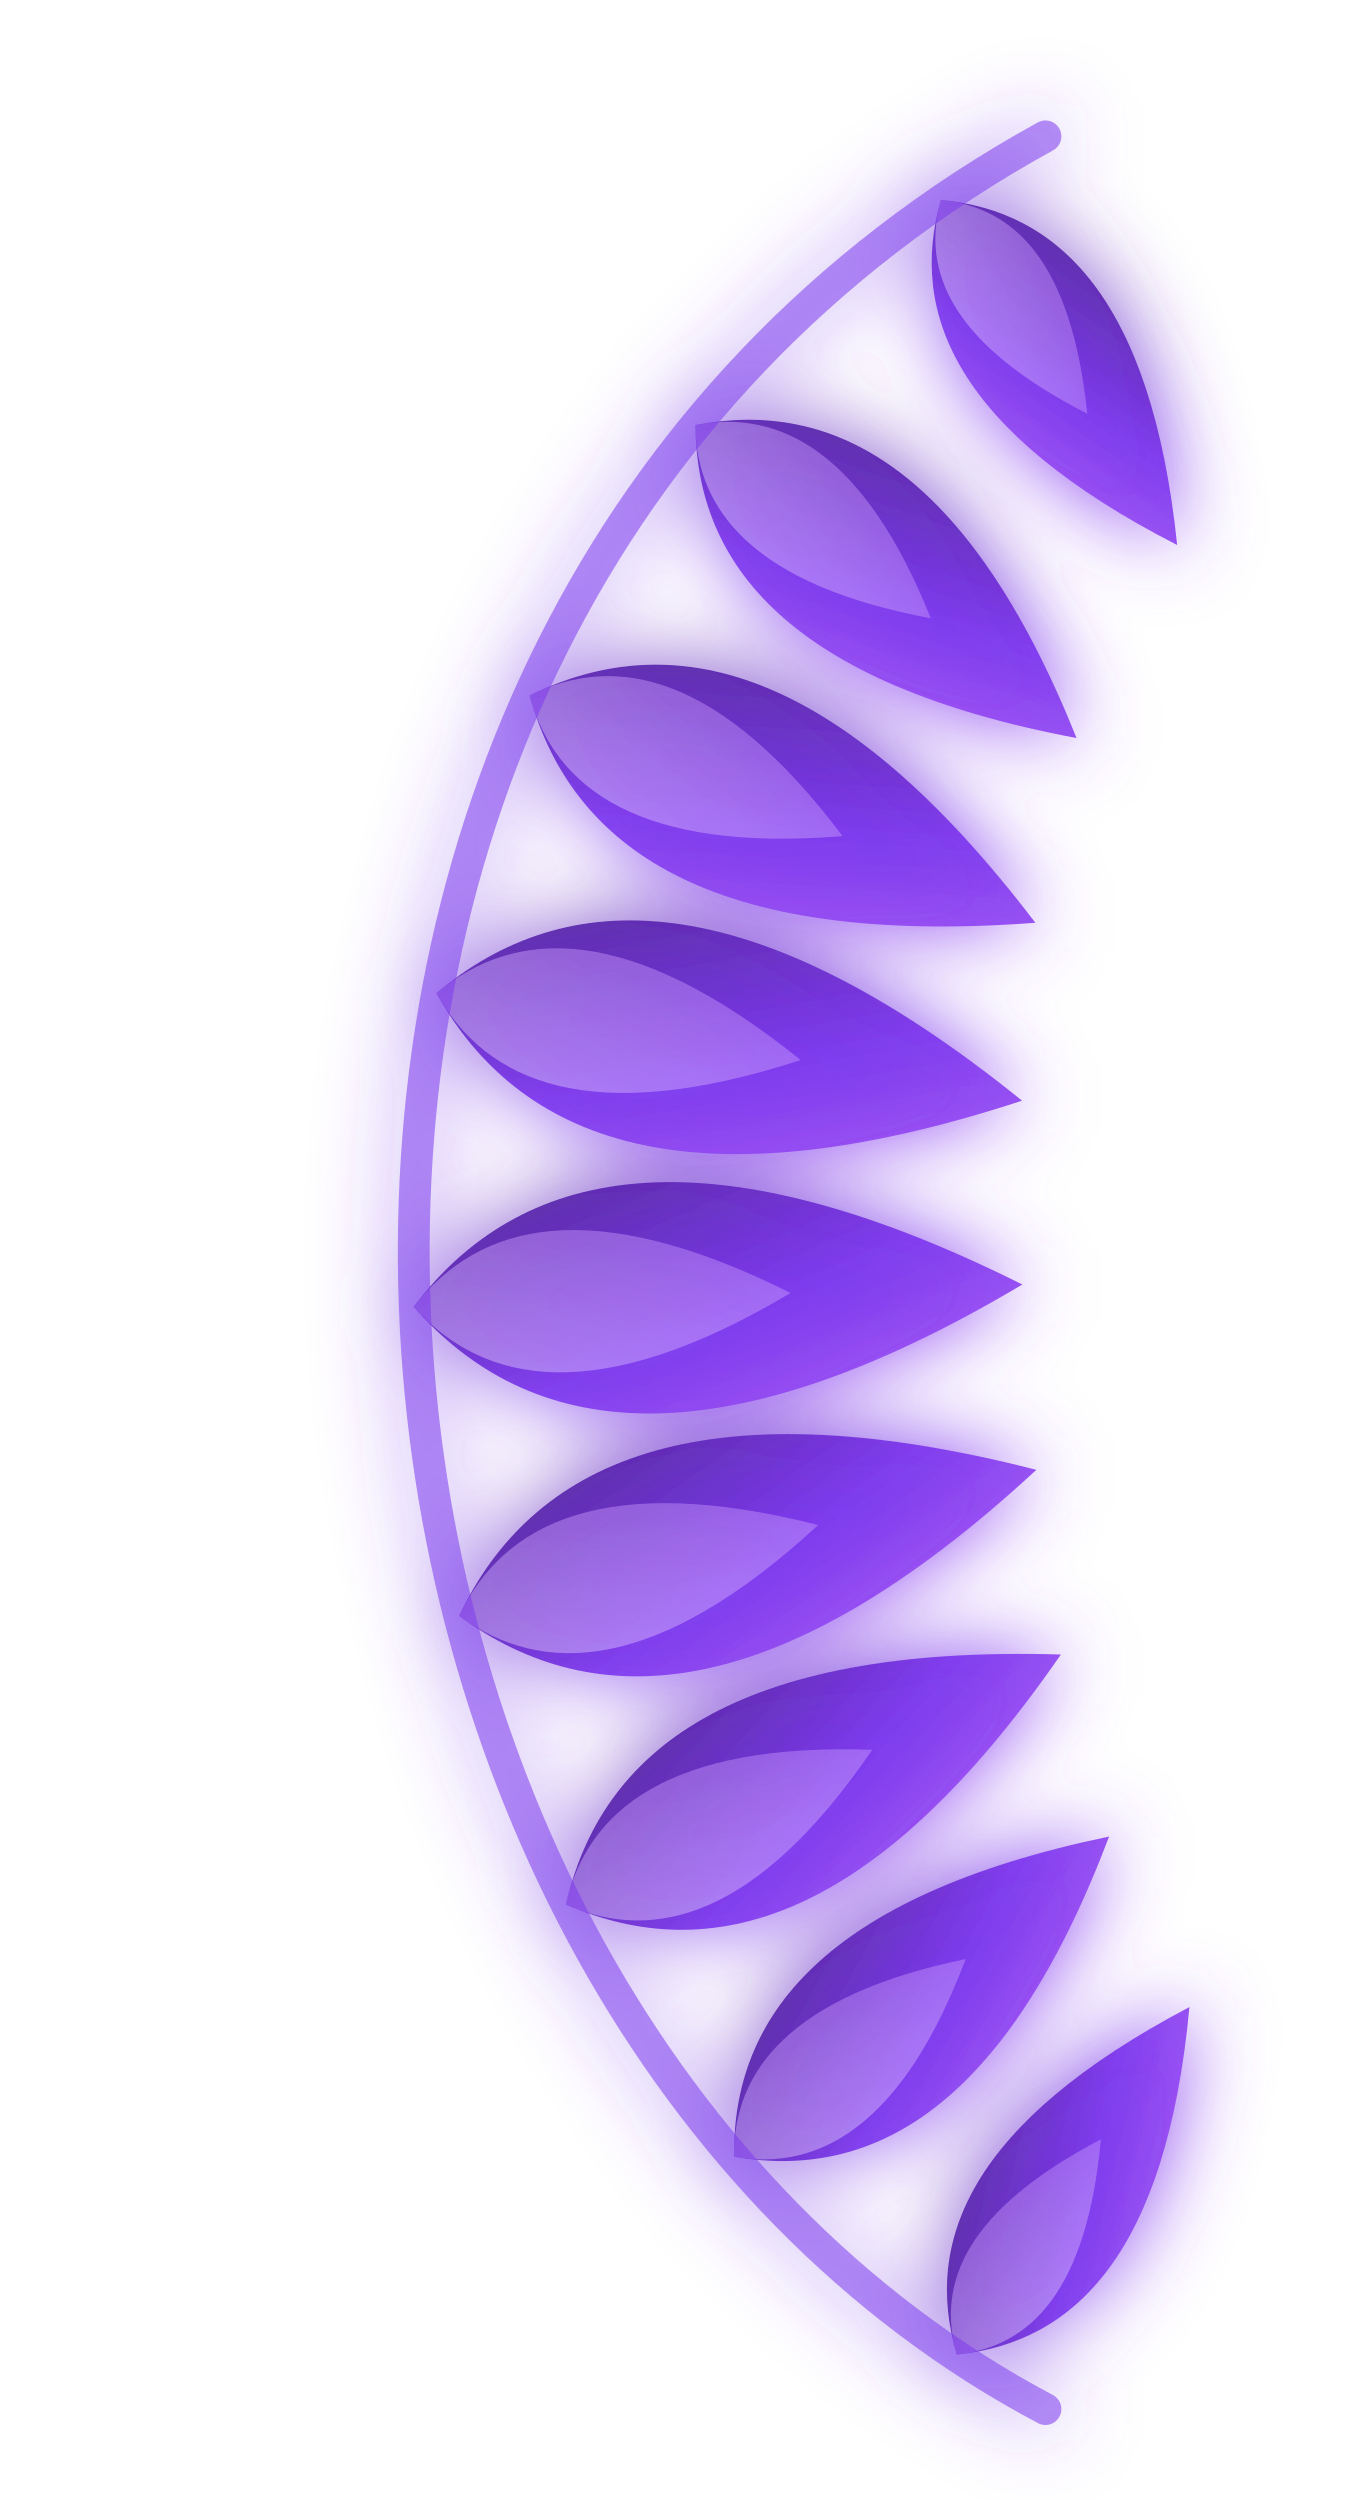
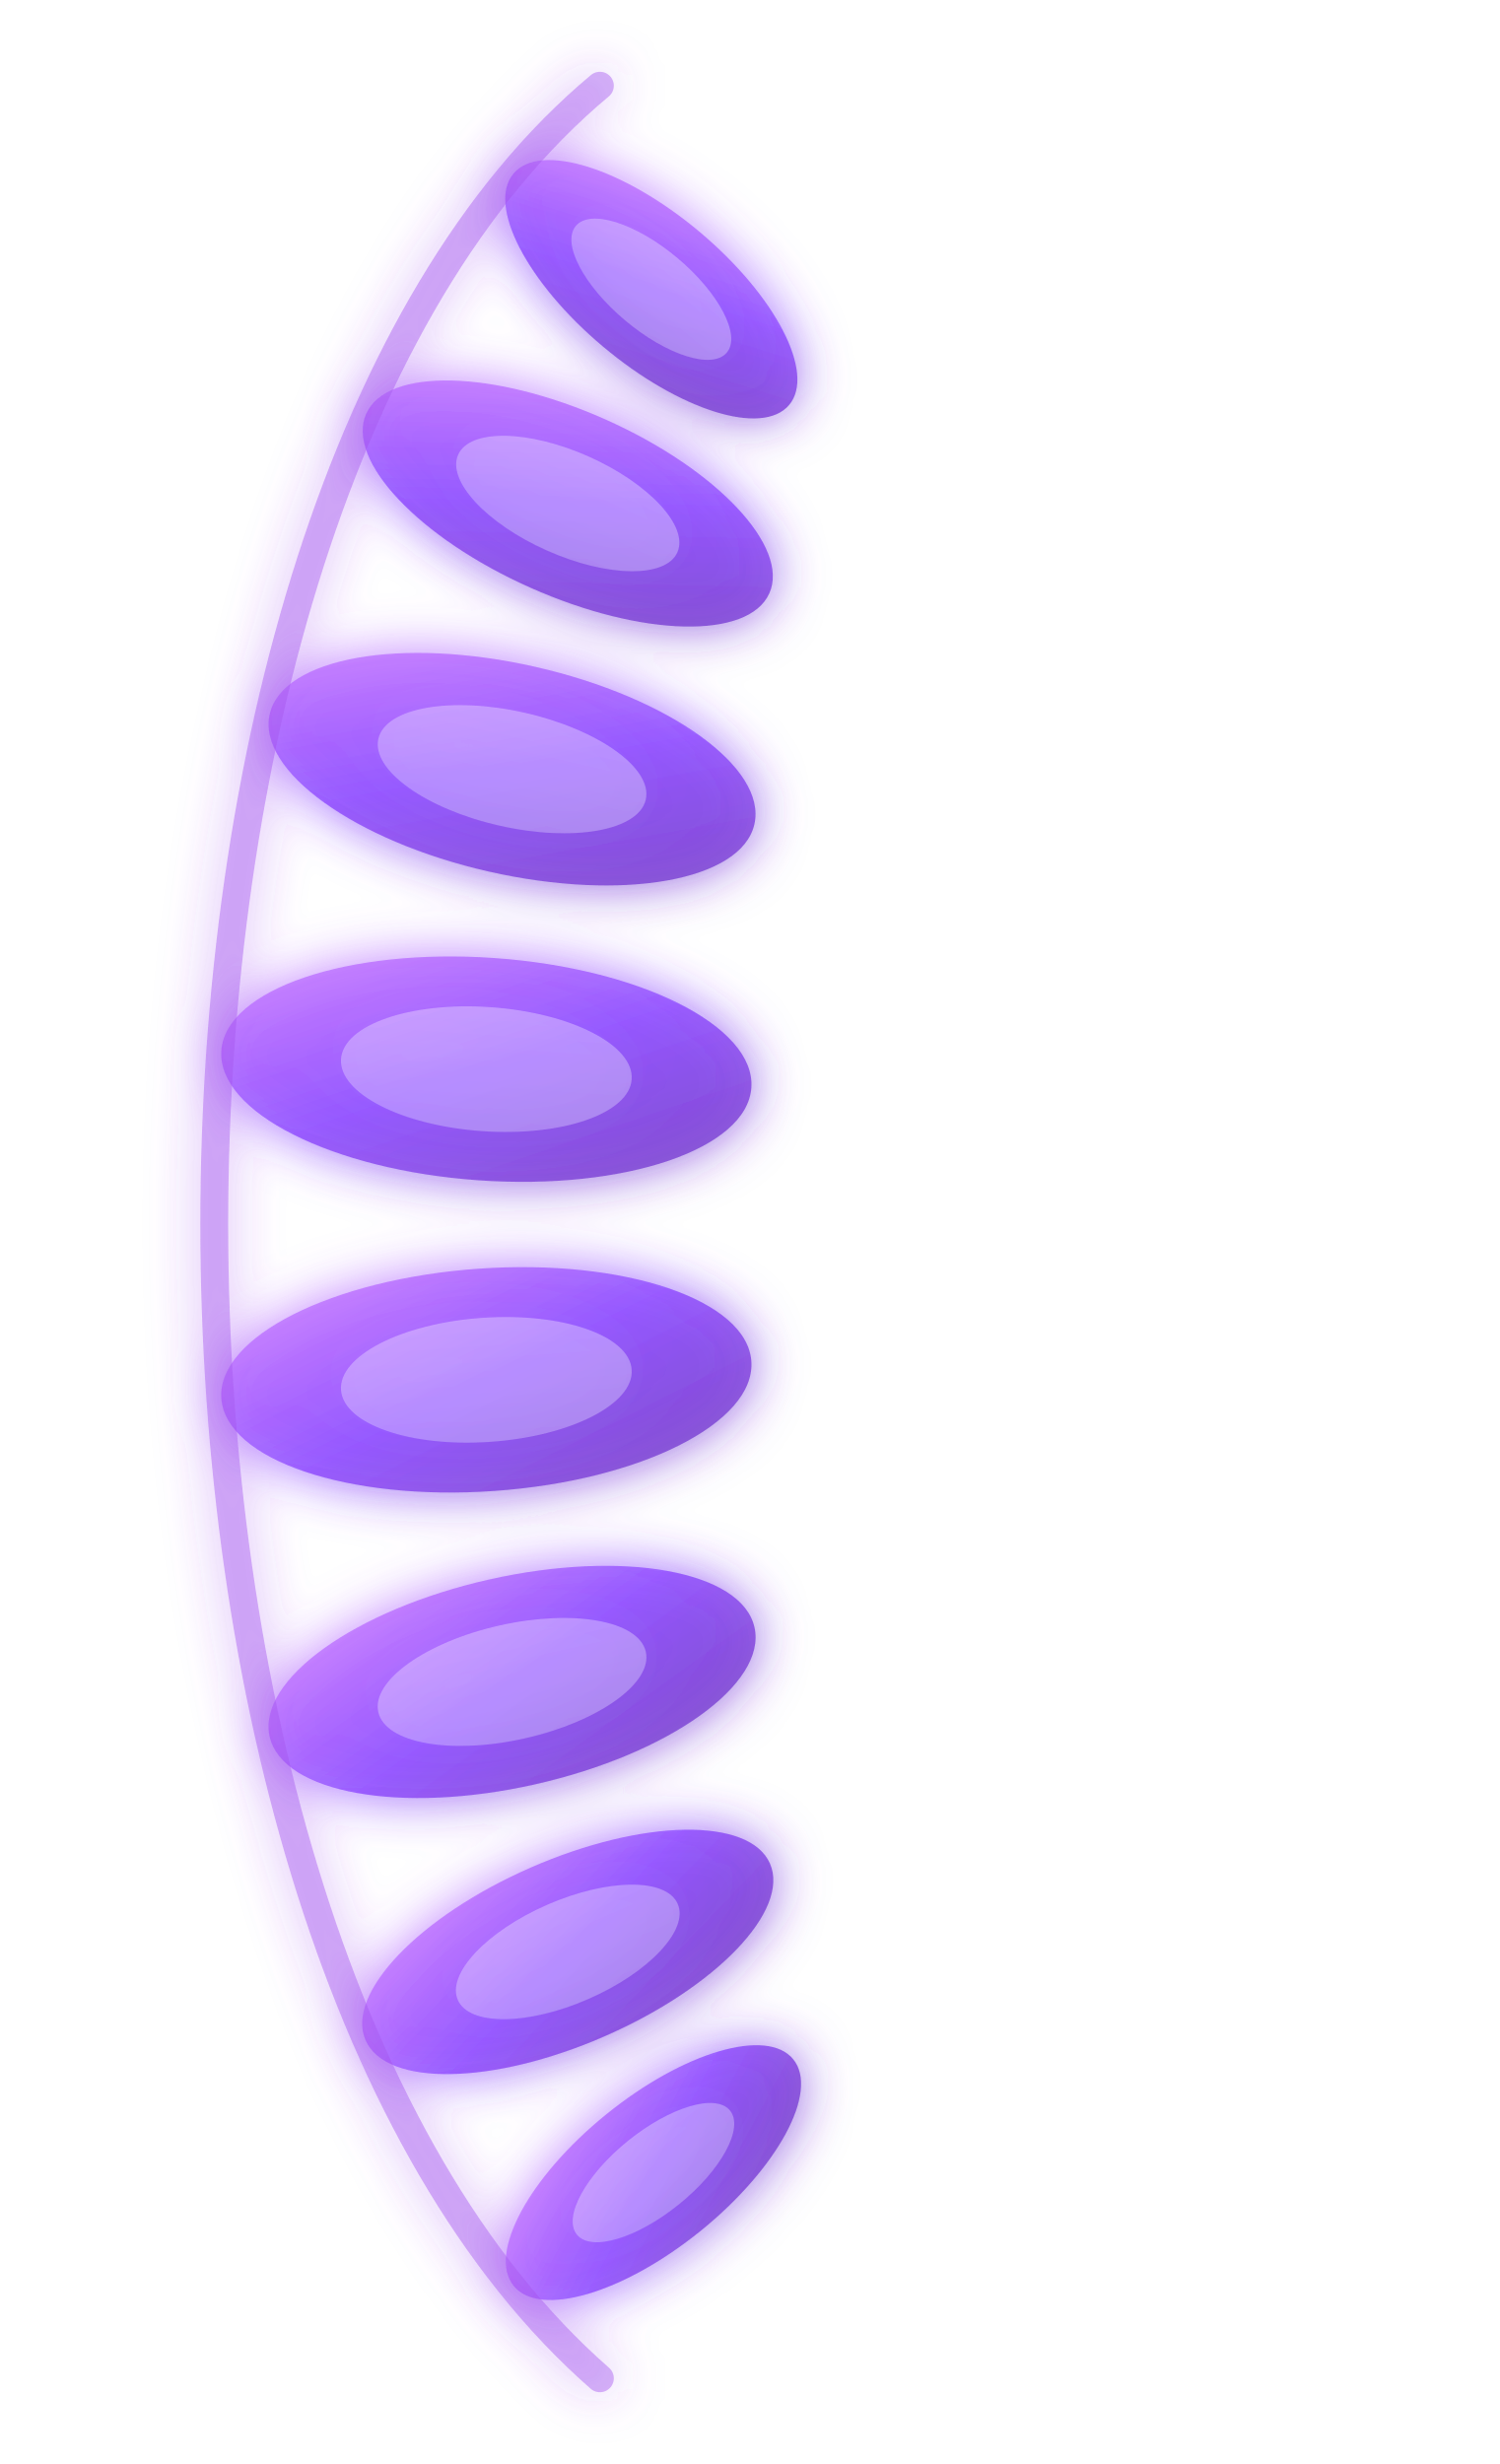
- <svg xmlns="http://www.w3.org/2000/svg" viewBox="0 0 60 110" width="60" height="110">
+ <svg xmlns="http://www.w3.org/2000/svg" viewBox="0 0 70 115" width="70" height="115">
  <defs>
-     <linearGradient id="g1" x1="0%" y1="100%" x2="100%" y2="0%">
-       <stop offset="0%" stop-color="#4c1d95" />
-       <stop offset="55%" stop-color="#7c3aed" />
-       <stop offset="100%" stop-color="#a855f7" />
+     <linearGradient id="gLeaf" x1="0%" y1="100%" x2="100%" y2="0%">
+       <stop offset="0%" stop-color="#5b21b6" />
+       <stop offset="50%" stop-color="#7b2fff" />
+       <stop offset="100%" stop-color="#c86bff" />
    </linearGradient>
-     <linearGradient id="g2" x1="0%" y1="0%" x2="100%" y2="100%">
-       <stop offset="0%" stop-color="#c084fc" />
-       <stop offset="100%" stop-color="#e9d5ff" />
+     <linearGradient id="gHi" x1="0%" y1="0%" x2="100%" y2="0%">
+       <stop offset="0%" stop-color="#ddd6fe" />
+       <stop offset="100%" stop-color="#f5f3ff" />
    </linearGradient>
-     <filter id="glow" x="-20%" y="-20%" width="140%" height="140%">
-       <feGaussianBlur stdDeviation="1.8" result="b" />
+     <filter id="glow" x="-20%" y="-10%" width="140%" height="120%">
+       <feGaussianBlur stdDeviation="1.2" result="b" />
      <feMerge>
        <feMergeNode in="b" />
        <feMergeNode in="SourceGraphic" />
      </feMerge>
    </filter>
  </defs>
-   <g filter="url(#glow)">
-     <path d="M 0,0 C 4.0,-3.3 5.2,-8.8 0,-18.4 C -5.2,-8.8 -4.0,-3.3 0,0 Z" transform="translate(42.1,103.6) rotate(33.8)" fill="url(#g1)" opacity="0.93" />
-     <path d="M 0,0 C 4.7,-3.9 6.2,-10.4 0,-21.7 C -6.2,-10.4 -4.7,-3.9 0,0 Z" transform="translate(32.3,94.9) rotate(49.5)" fill="url(#g1)" opacity="0.93" />
-     <path d="M 0,0 C 5.3,-4.4 6.9,-11.7 0,-24.4 C -6.9,-11.7 -5.3,-4.4 0,0 Z" transform="translate(24.9,83.8) rotate(63.2)" fill="url(#g1)" opacity="0.93" />
-     <path d="M 0,0 C 5.7,-4.7 7.4,-12.6 0,-26.2 C -7.4,-12.6 -5.7,-4.7 0,0 Z" transform="translate(20.2,71.1) rotate(75.8)" fill="url(#g1)" opacity="0.93" />
-     <path d="M 0,0 C 5.9,-4.8 7.6,-12.9 0,-26.8 C -7.6,-12.9 -5.9,-4.8 0,0 Z" transform="translate(18.2,57.5) rotate(87.9)" fill="url(#g1)" opacity="0.93" />
-     <path d="M 0,0 C 5.7,-4.7 7.4,-12.6 0,-26.2 C -7.4,-12.6 -5.7,-4.7 0,0 Z" transform="translate(19.2,43.7) rotate(100.4)" fill="url(#g1)" opacity="0.93" />
-     <path d="M 0,0 C 5.3,-4.4 6.9,-11.7 0,-24.4 C -6.9,-11.7 -5.3,-4.4 0,0 Z" transform="translate(23.3,30.6) rotate(114.2)" fill="url(#g1)" opacity="0.93" />
-     <path d="M 0,0 C 4.7,-3.9 6.2,-10.4 0,-21.7 C -6.2,-10.4 -4.7,-3.9 0,0 Z" transform="translate(30.6,18.7) rotate(129.4)" fill="url(#g1)" opacity="0.93" />
-     <path d="M 0,0 C 4.0,-3.3 5.2,-8.8 0,-18.4 C -5.2,-8.8 -4.0,-3.3 0,0 Z" transform="translate(41.4,8.8) rotate(145.6)" fill="url(#g1)" opacity="0.93" />
-     <path d="M 0,0 C 2.5,-2.1 3.2,-5.5 0,-11.4 C -3.2,-5.5 -2.5,-2.1 0,0 Z" transform="translate(42.1,103.6) rotate(33.8)" fill="url(#g2)" opacity="0.45" />
-     <path d="M 0,0 C 2.9,-2.4 3.8,-6.5 0,-13.4 C -3.8,-6.5 -2.9,-2.4 0,0 Z" transform="translate(32.3,94.9) rotate(49.5)" fill="url(#g2)" opacity="0.45" />
-     <path d="M 0,0 C 3.3,-2.7 4.3,-7.3 0,-15.1 C -4.3,-7.3 -3.3,-2.7 0,0 Z" transform="translate(24.9,83.8) rotate(63.2)" fill="url(#g2)" opacity="0.45" />
-     <path d="M 0,0 C 3.5,-2.9 4.6,-7.8 0,-16.3 C -4.6,-7.8 -3.5,-2.9 0,0 Z" transform="translate(20.2,71.1) rotate(75.8)" fill="url(#g2)" opacity="0.45" />
-     <path d="M 0,0 C 3.6,-3.0 4.7,-8.0 0,-16.6 C -4.7,-8.0 -3.6,-3.0 0,0 Z" transform="translate(18.2,57.5) rotate(87.9)" fill="url(#g2)" opacity="0.45" />
-     <path d="M 0,0 C 3.5,-2.9 4.6,-7.8 0,-16.3 C -4.6,-7.8 -3.5,-2.9 0,0 Z" transform="translate(19.2,43.7) rotate(100.4)" fill="url(#g2)" opacity="0.45" />
-     <path d="M 0,0 C 3.3,-2.7 4.3,-7.3 0,-15.1 C -4.3,-7.3 -3.3,-2.7 0,0 Z" transform="translate(23.3,30.6) rotate(114.2)" fill="url(#g2)" opacity="0.45" />
-     <path d="M 0,0 C 2.9,-2.4 3.8,-6.5 0,-13.4 C -3.8,-6.5 -2.9,-2.4 0,0 Z" transform="translate(30.6,18.7) rotate(129.4)" fill="url(#g2)" opacity="0.45" />
-     <path d="M 0,0 C 2.5,-2.1 3.2,-5.5 0,-11.4 C -3.2,-5.5 -2.5,-2.1 0,0 Z" transform="translate(41.4,8.8) rotate(145.6)" fill="url(#g2)" opacity="0.45" />
-     <path d="M46,106 C12,88 6,28 46,6" stroke="#7c3aed" stroke-width="1.4" fill="none" stroke-linecap="round" opacity="0.55" />
+   <g filter="url(#glow)" opacity="0.82">
+     <ellipse cx="30.5" cy="101.4" rx="3.5" ry="8.4" transform="rotate(-129.0,30.5,101.4)" fill="url(#gLeaf)" opacity="0.88" />
+     <ellipse cx="30.5" cy="101.4" rx="1.9" ry="4.6" transform="rotate(-129.0,30.5,101.4)" fill="url(#gHi)" opacity="0.35" />
+     <ellipse cx="26.5" cy="91.1" rx="4.3" ry="10.3" transform="rotate(-113.6,26.5,91.1)" fill="url(#gLeaf)" opacity="0.88" />
+     <ellipse cx="26.5" cy="91.1" rx="2.4" ry="5.6" transform="rotate(-113.6,26.5,91.1)" fill="url(#gHi)" opacity="0.35" />
+     <ellipse cx="23.9" cy="78.5" rx="4.9" ry="11.6" transform="rotate(-102.7,23.9,78.5)" fill="url(#gLeaf)" opacity="0.88" />
+     <ellipse cx="23.9" cy="78.5" rx="2.7" ry="6.4" transform="rotate(-102.7,23.9,78.5)" fill="url(#gHi)" opacity="0.35" />
+     <ellipse cx="22.7" cy="64.4" rx="5.2" ry="12.4" transform="rotate(-94.0,22.7,64.4)" fill="url(#gLeaf)" opacity="0.88" />
+     <ellipse cx="22.7" cy="64.4" rx="2.9" ry="6.8" transform="rotate(-94.0,22.7,64.4)" fill="url(#gHi)" opacity="0.35" />
+     <ellipse cx="22.7" cy="49.9" rx="5.2" ry="12.4" transform="rotate(-86.0,22.7,49.9)" fill="url(#gLeaf)" opacity="0.88" />
+     <ellipse cx="22.7" cy="49.9" rx="2.9" ry="6.8" transform="rotate(-86.0,22.7,49.9)" fill="url(#gHi)" opacity="0.35" />
+     <ellipse cx="23.9" cy="35.9" rx="4.9" ry="11.6" transform="rotate(-77.2,23.9,35.9)" fill="url(#gLeaf)" opacity="0.88" />
+     <ellipse cx="23.9" cy="35.9" rx="2.7" ry="6.4" transform="rotate(-77.2,23.9,35.9)" fill="url(#gHi)" opacity="0.35" />
+     <ellipse cx="26.5" cy="23.5" rx="4.3" ry="10.3" transform="rotate(-66.0,26.5,23.5)" fill="url(#gLeaf)" opacity="0.88" />
+     <ellipse cx="26.5" cy="23.5" rx="2.4" ry="5.6" transform="rotate(-66.0,26.5,23.5)" fill="url(#gHi)" opacity="0.35" />
+     <ellipse cx="30.4" cy="13.5" rx="3.5" ry="8.4" transform="rotate(-50.0,30.4,13.5)" fill="url(#gLeaf)" opacity="0.88" />
+     <ellipse cx="30.4" cy="13.5" rx="1.9" ry="4.6" transform="rotate(-50.0,30.4,13.5)" fill="url(#gHi)" opacity="0.35" />
+     <path d="M28,111 C4,90 4,24 28,4" stroke="#9333ea" stroke-width="1.3" fill="none" stroke-linecap="round" opacity="0.45" />
  </g>
</svg>
